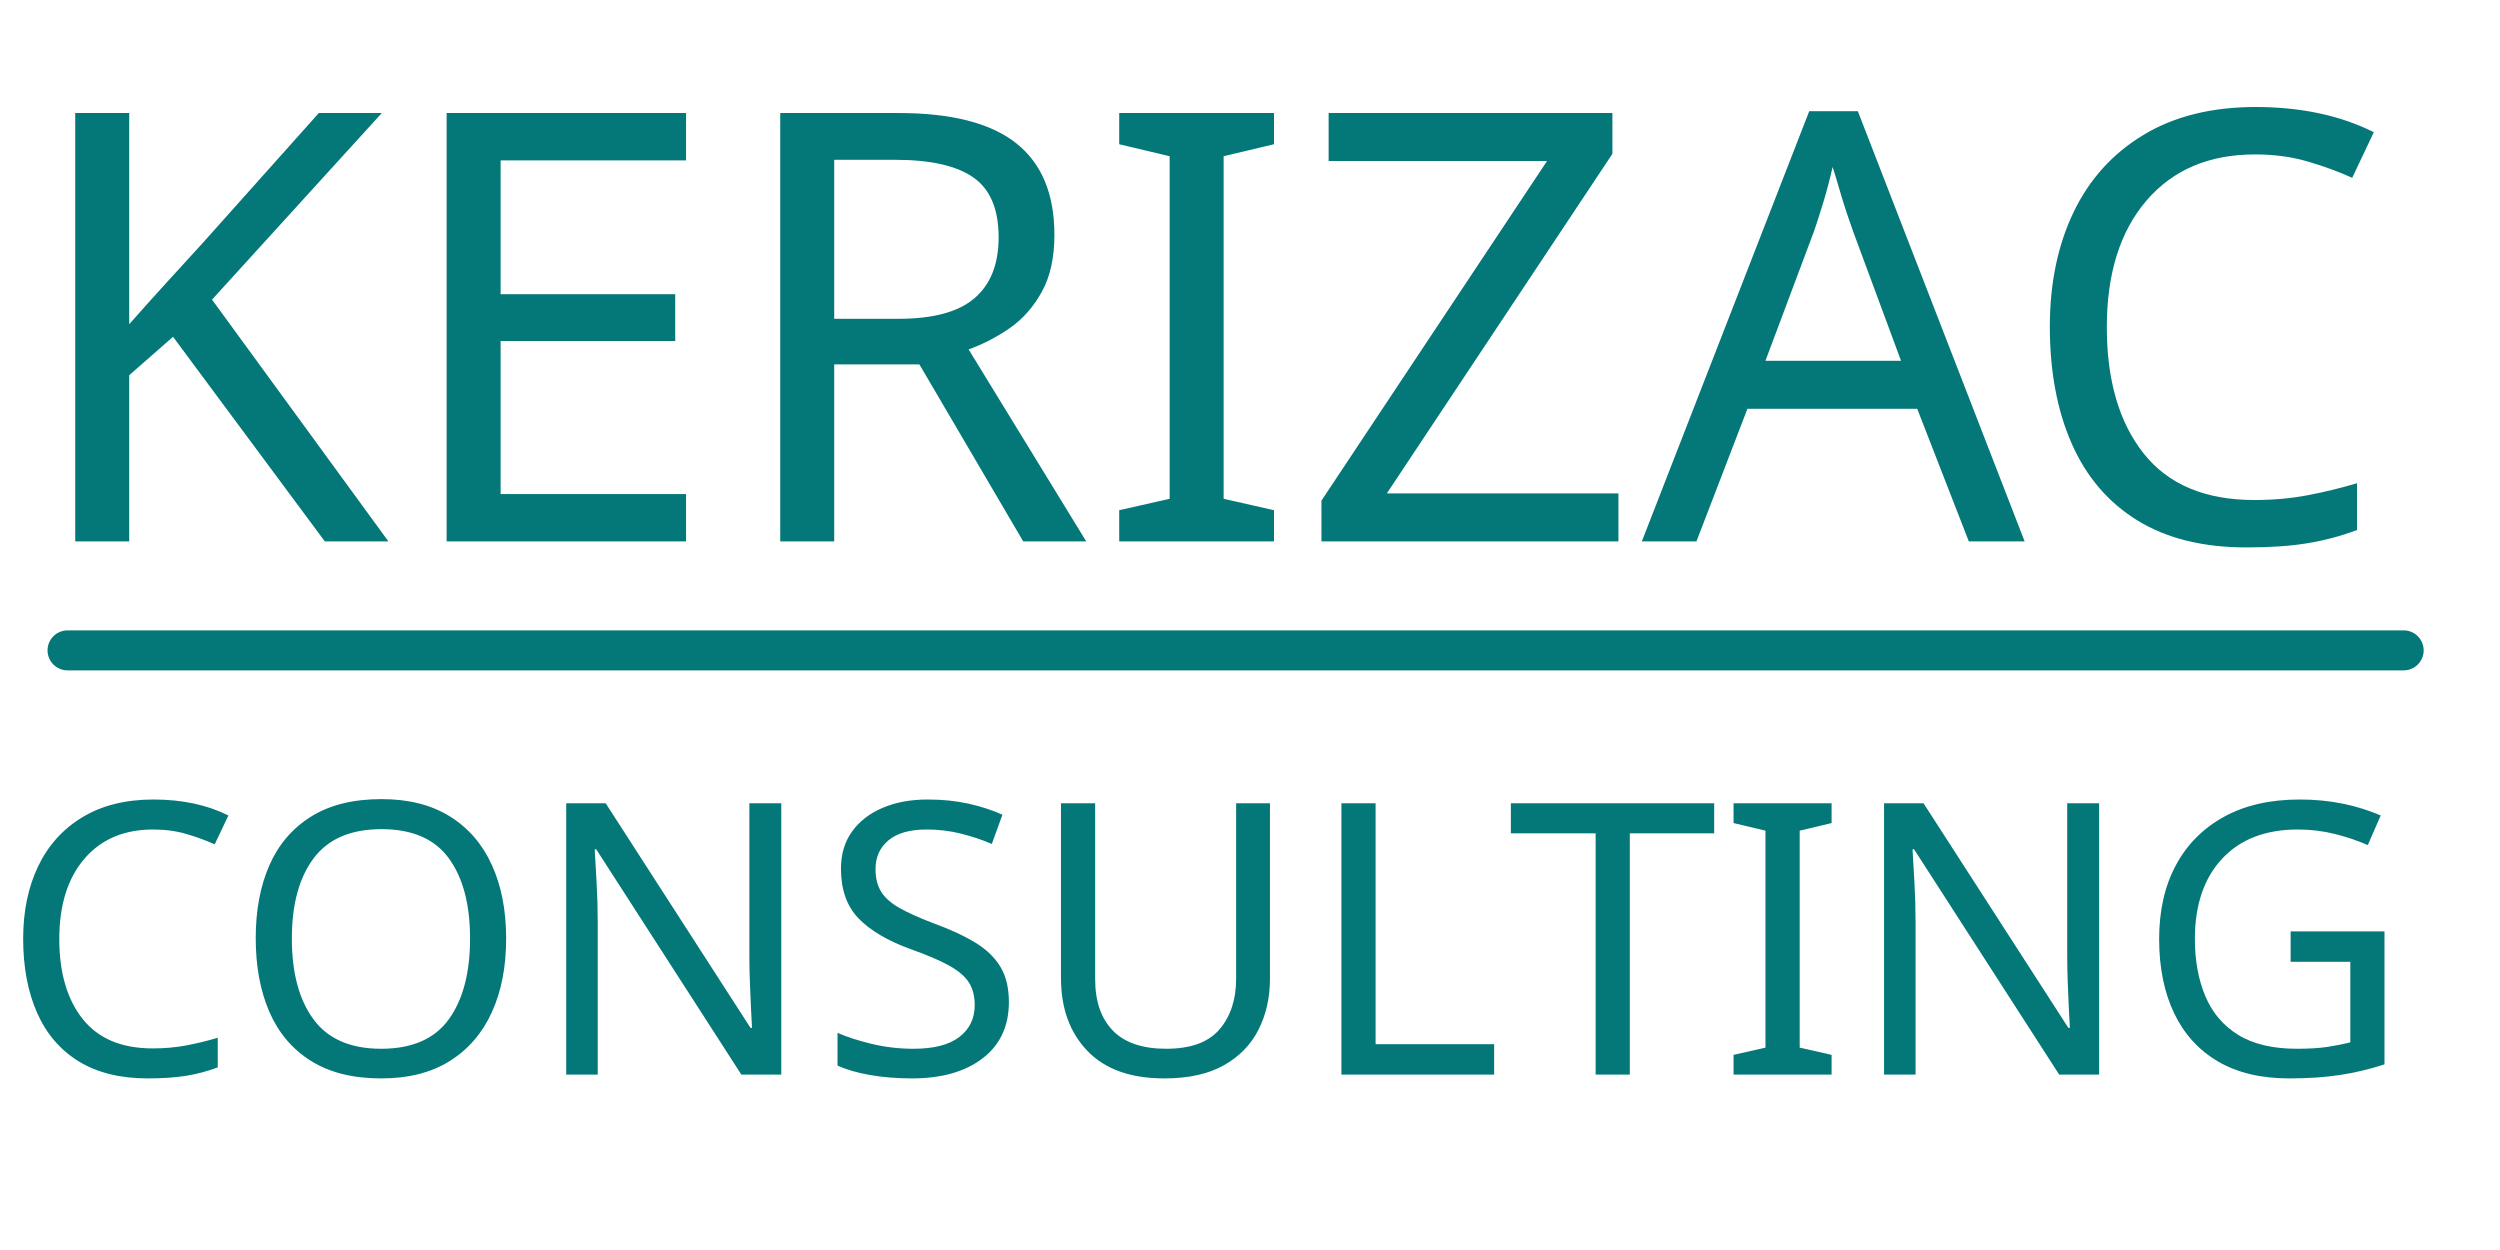
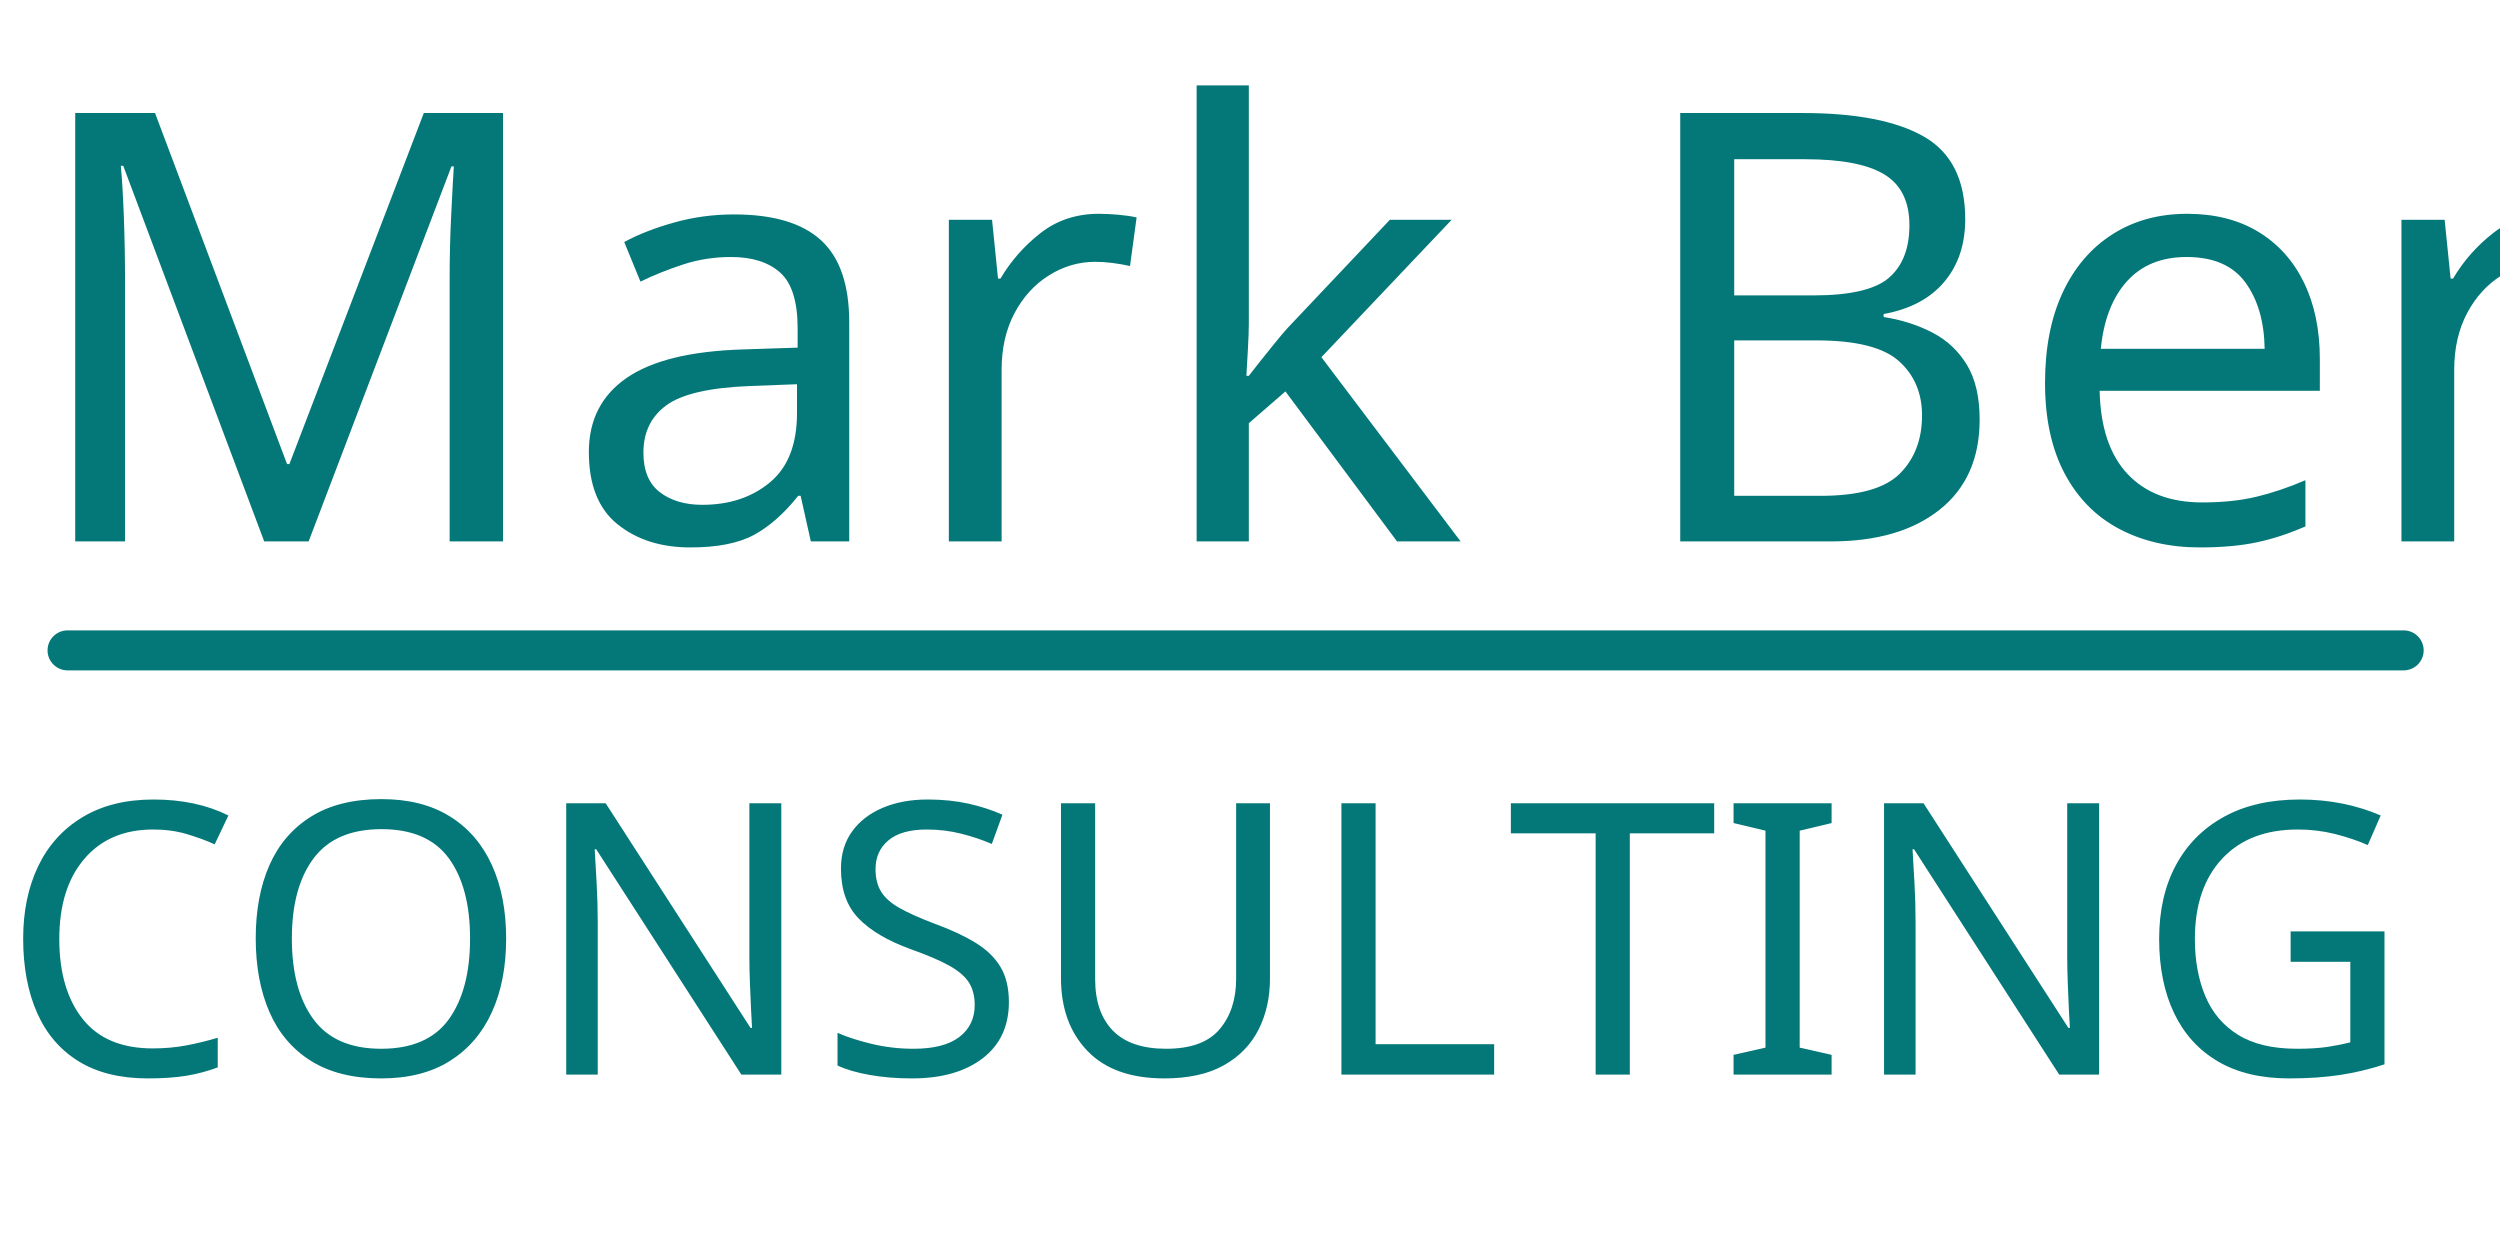
<svg xmlns="http://www.w3.org/2000/svg" width="100%" height="100%" viewBox="0 0 1000 500" version="1.1" xml:space="preserve" style="fill-rule:evenodd;clip-rule:evenodd;stroke-linejoin:round;stroke-miterlimit:2;">
  <g transform="matrix(1,0,0,1,-68.22,-6.78392)">
    <g transform="matrix(240,0,0,240,1041.27,223.353)">
        </g>
-     <text x="75.031px" y="223.353px" style="font-family:'Avenir-Book', 'Avenir';font-size:240px;fill:rgb(4,120,120);">KERIZAC</text>
+     <text x="75.031px" y="223.353px" style="font-family:'Avenir-Book', 'Avenir';font-size:240px;fill:rgb(4,120,120);">Mark Berthelemy</text>
  </g>
  <g transform="matrix(1,0,0,1,-75.0314,273.025)">
    <g transform="matrix(152,0,0,152,1041.75,156.825)">
        </g>
    <text x="75.031px" y="156.825px" style="font-family:'Avenir-Book', 'Avenir';font-size:152px;fill:rgb(4,120,120);">CONSUL<tspan x="677.863px 765.111px " y="156.825px 156.825px ">TI</tspan>NG</text>
  </g>
  <path d="M27.018,260.152L961.471,260.152" style="fill:none;" />
  <path d="M27.018,268.152C22.603,268.152 19.018,264.568 19.018,260.152C19.018,255.737 22.603,252.152 27.018,252.152L961.471,252.152C965.887,252.152 969.471,255.737 969.471,260.152C969.471,264.568 965.887,268.152 961.471,268.152L27.018,268.152Z" style="fill:rgb(4,120,120);" />
</svg>
